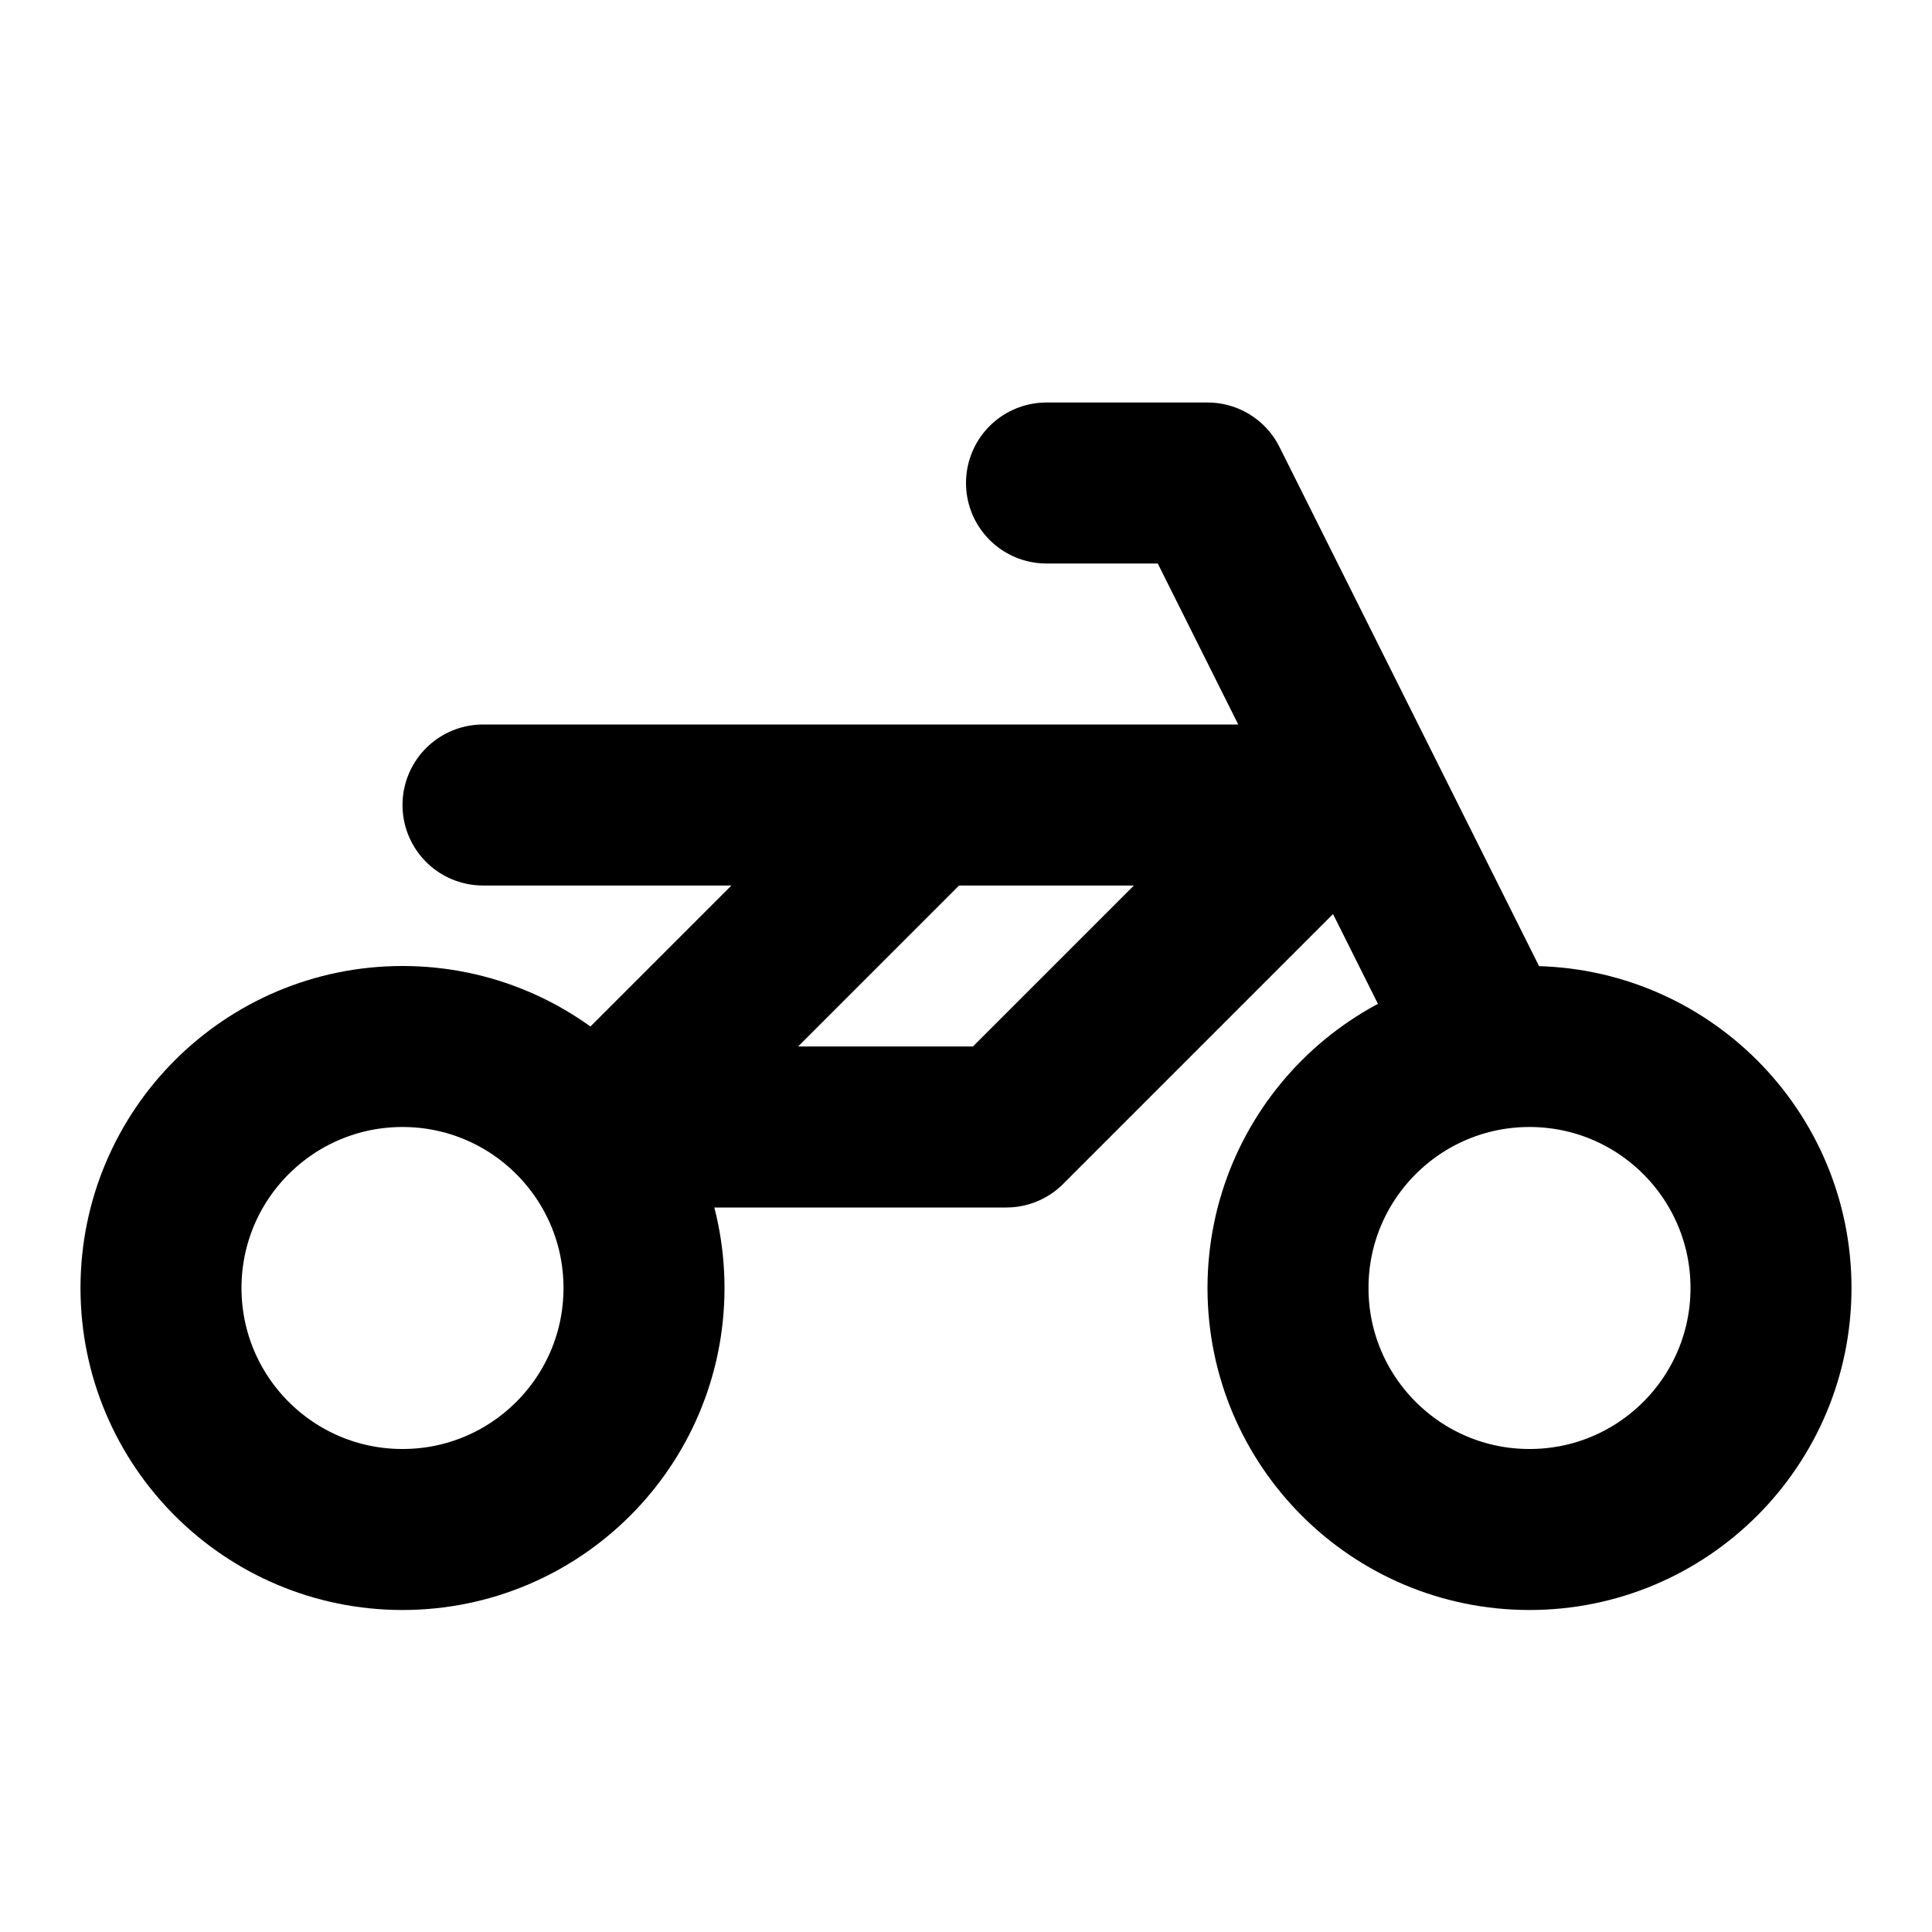
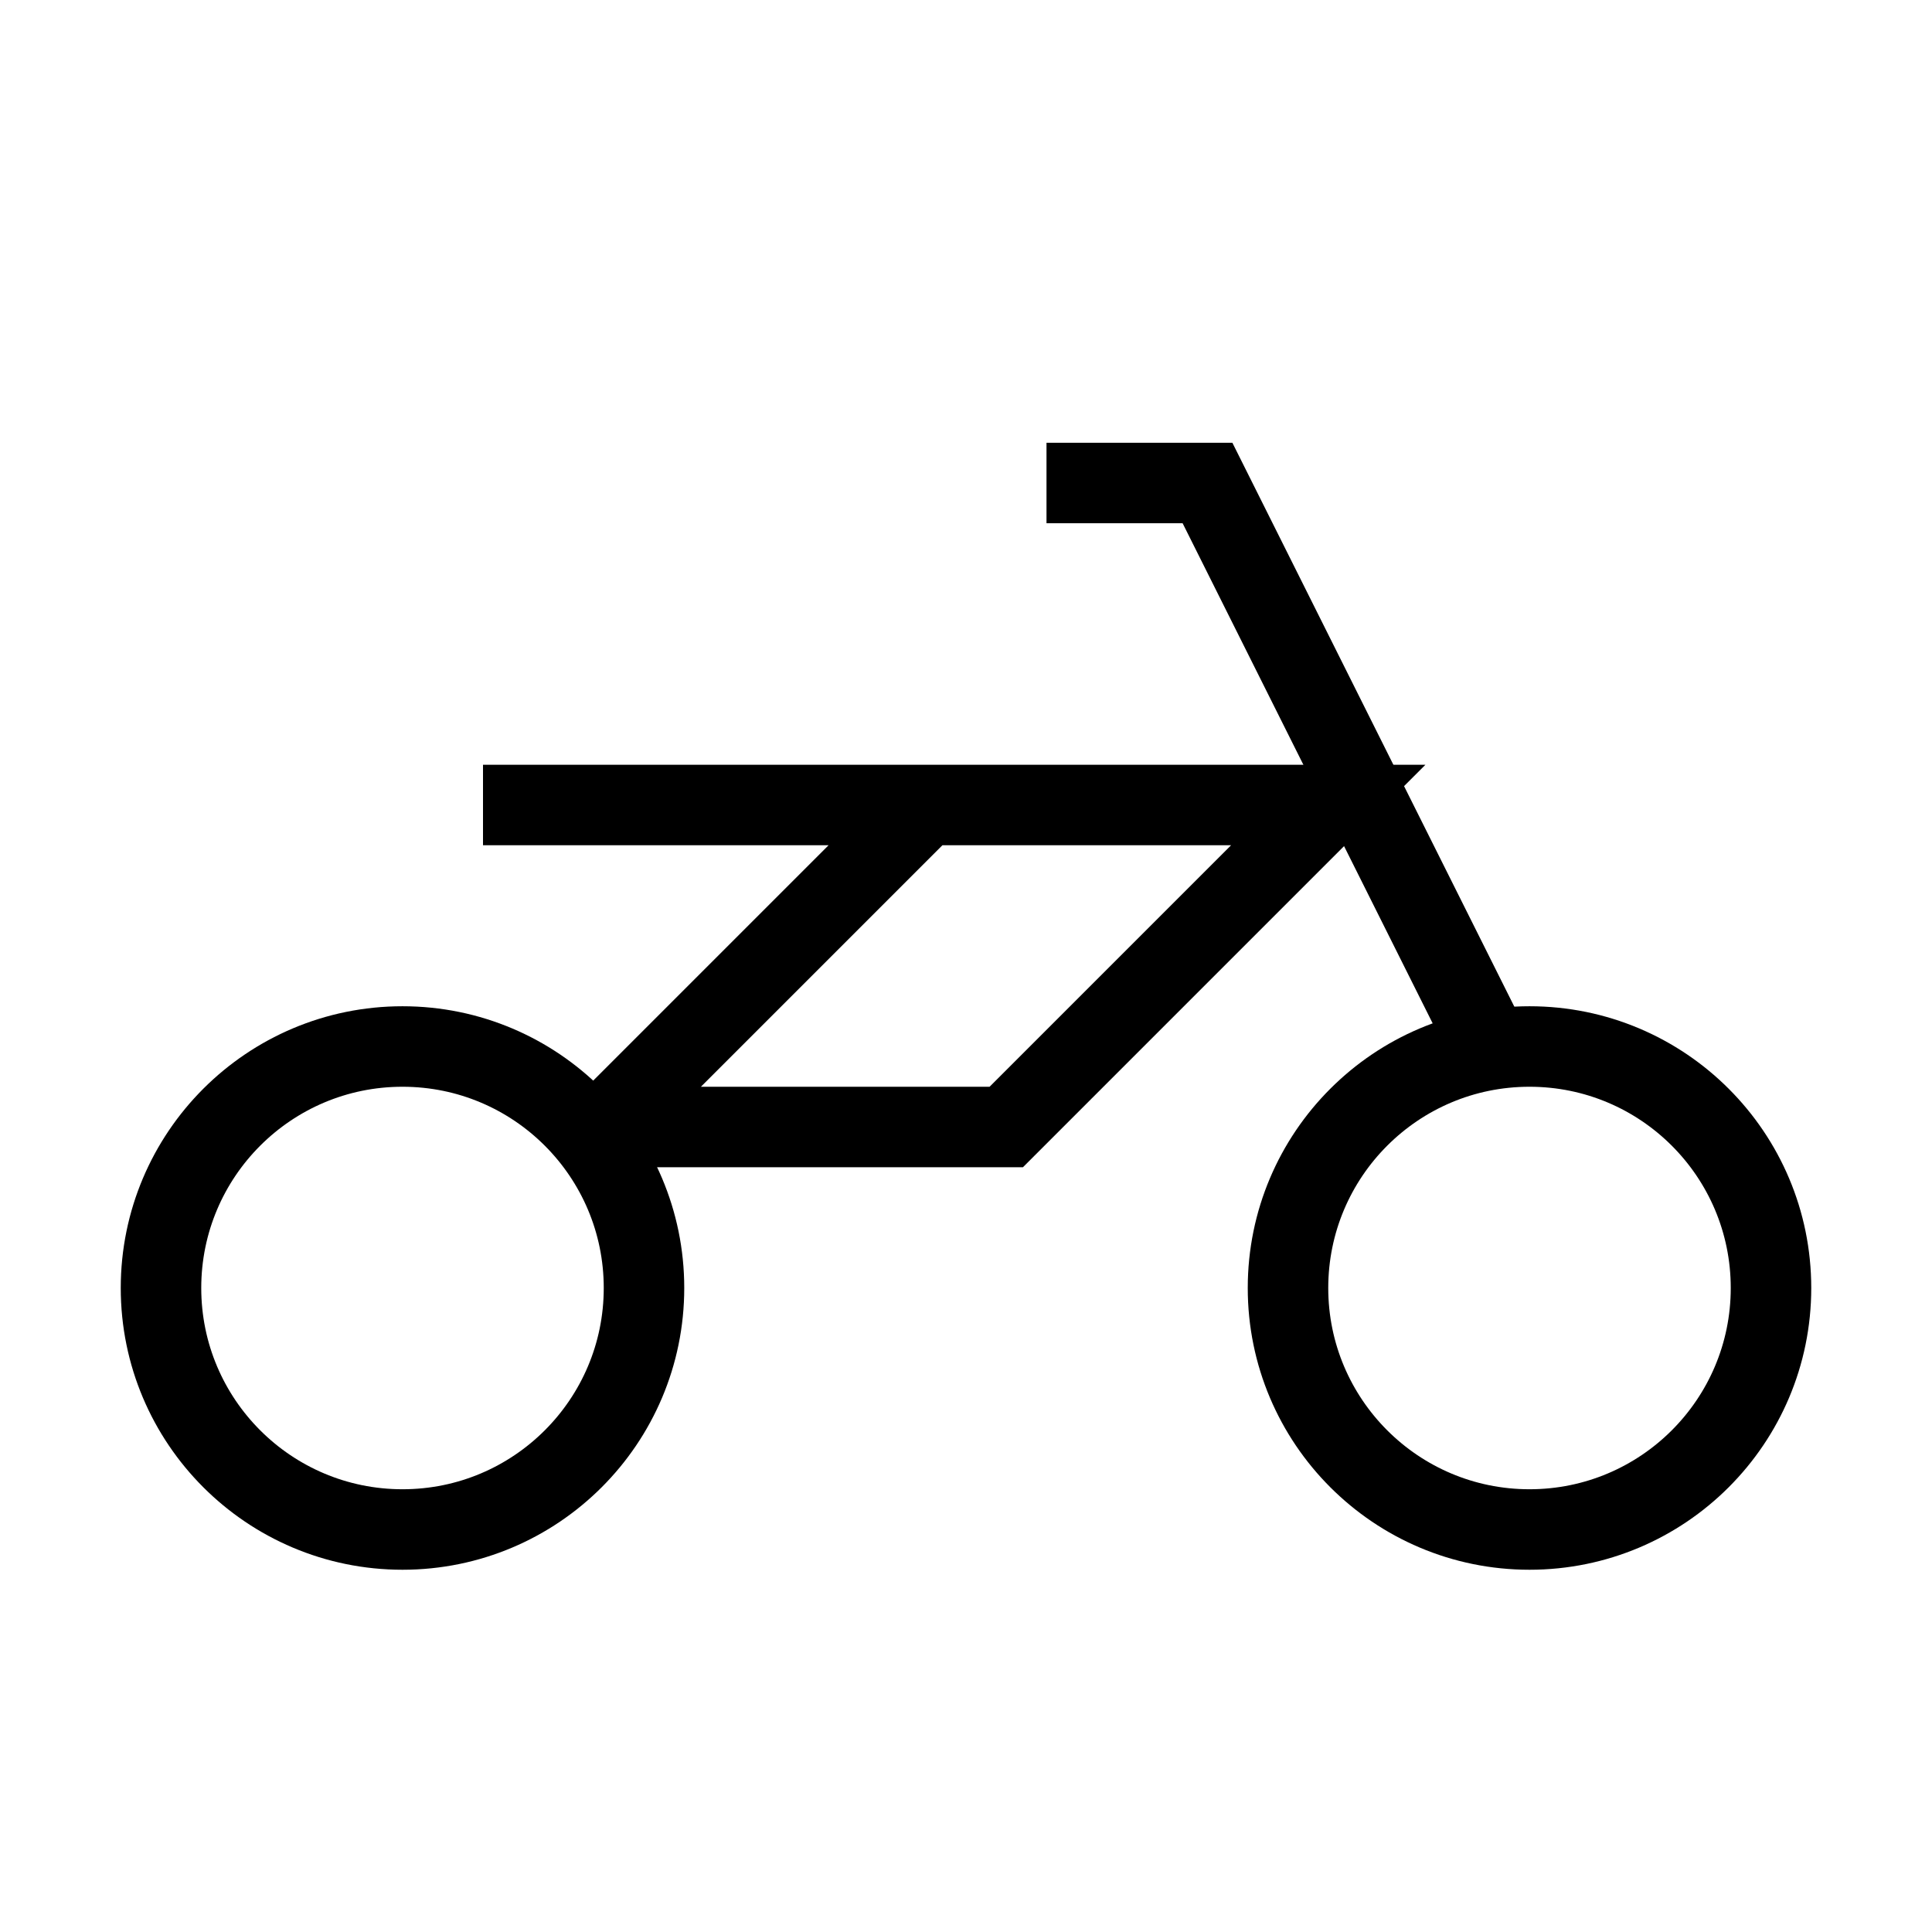
- <svg xmlns="http://www.w3.org/2000/svg" width="24" height="24" viewBox="0 0 24 24" fill="none" stroke="currentColor" stroke-width="2" stroke-linecap="round" stroke-linejoin="round" class="icon icon-tabler icons-tabler-outline icon-tabler-motorbike">
+ <svg xmlns="http://www.w3.org/2000/svg" width="24" height="24" viewBox="0 0 24 24" fill="none" stroke="currentColor" strokeWidth="2" strokeLinecap="round" strokeLinejoin="round" className="icon icon-tabler icons-tabler-outline icon-tabler-motorbike">
  <path stroke="none" d="M0 0h24v24H0z" fill="none" />
  <path d="M5 16m-3 0a3 3 0 1 0 6 0a3 3 0 1 0 -6 0" />
  <path d="M19 16m-3 0a3 3 0 1 0 6 0a3 3 0 1 0 -6 0" />
  <path d="M7.5 14h5l4 -4h-10.5m1.5 4l4 -4" />
  <path d="M13 6h2l1.5 3l2 4" />
</svg>
